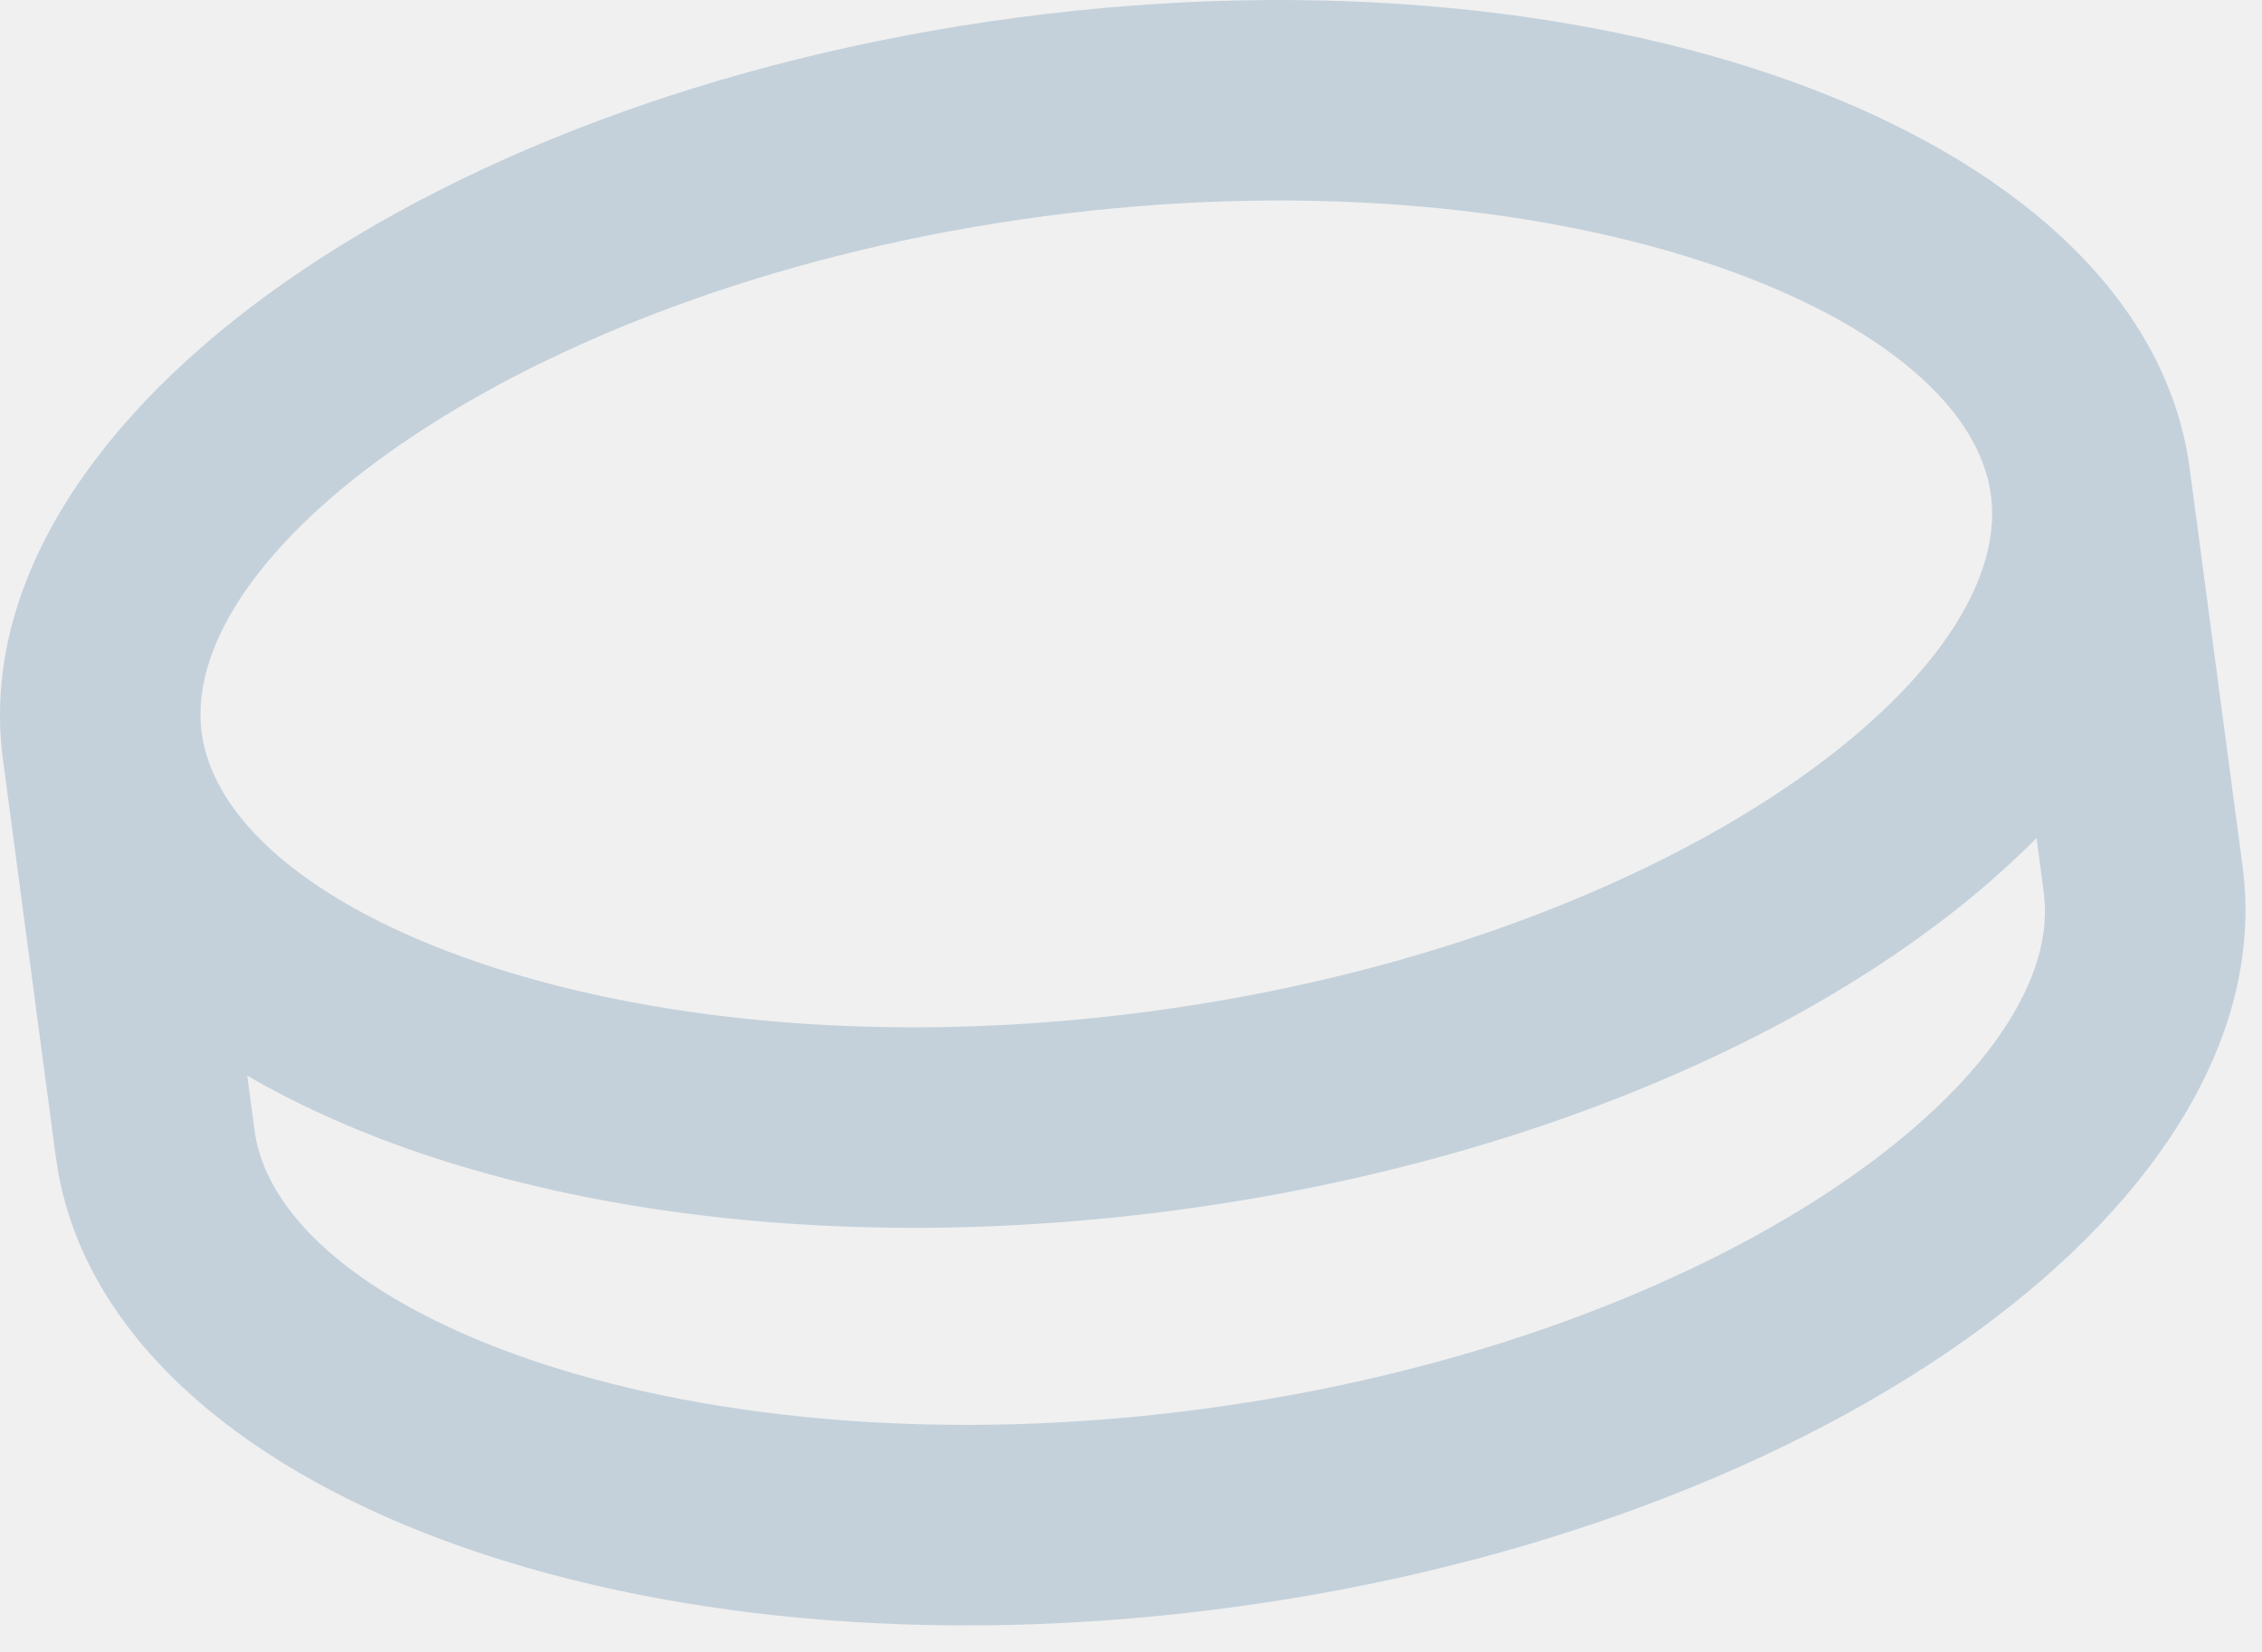
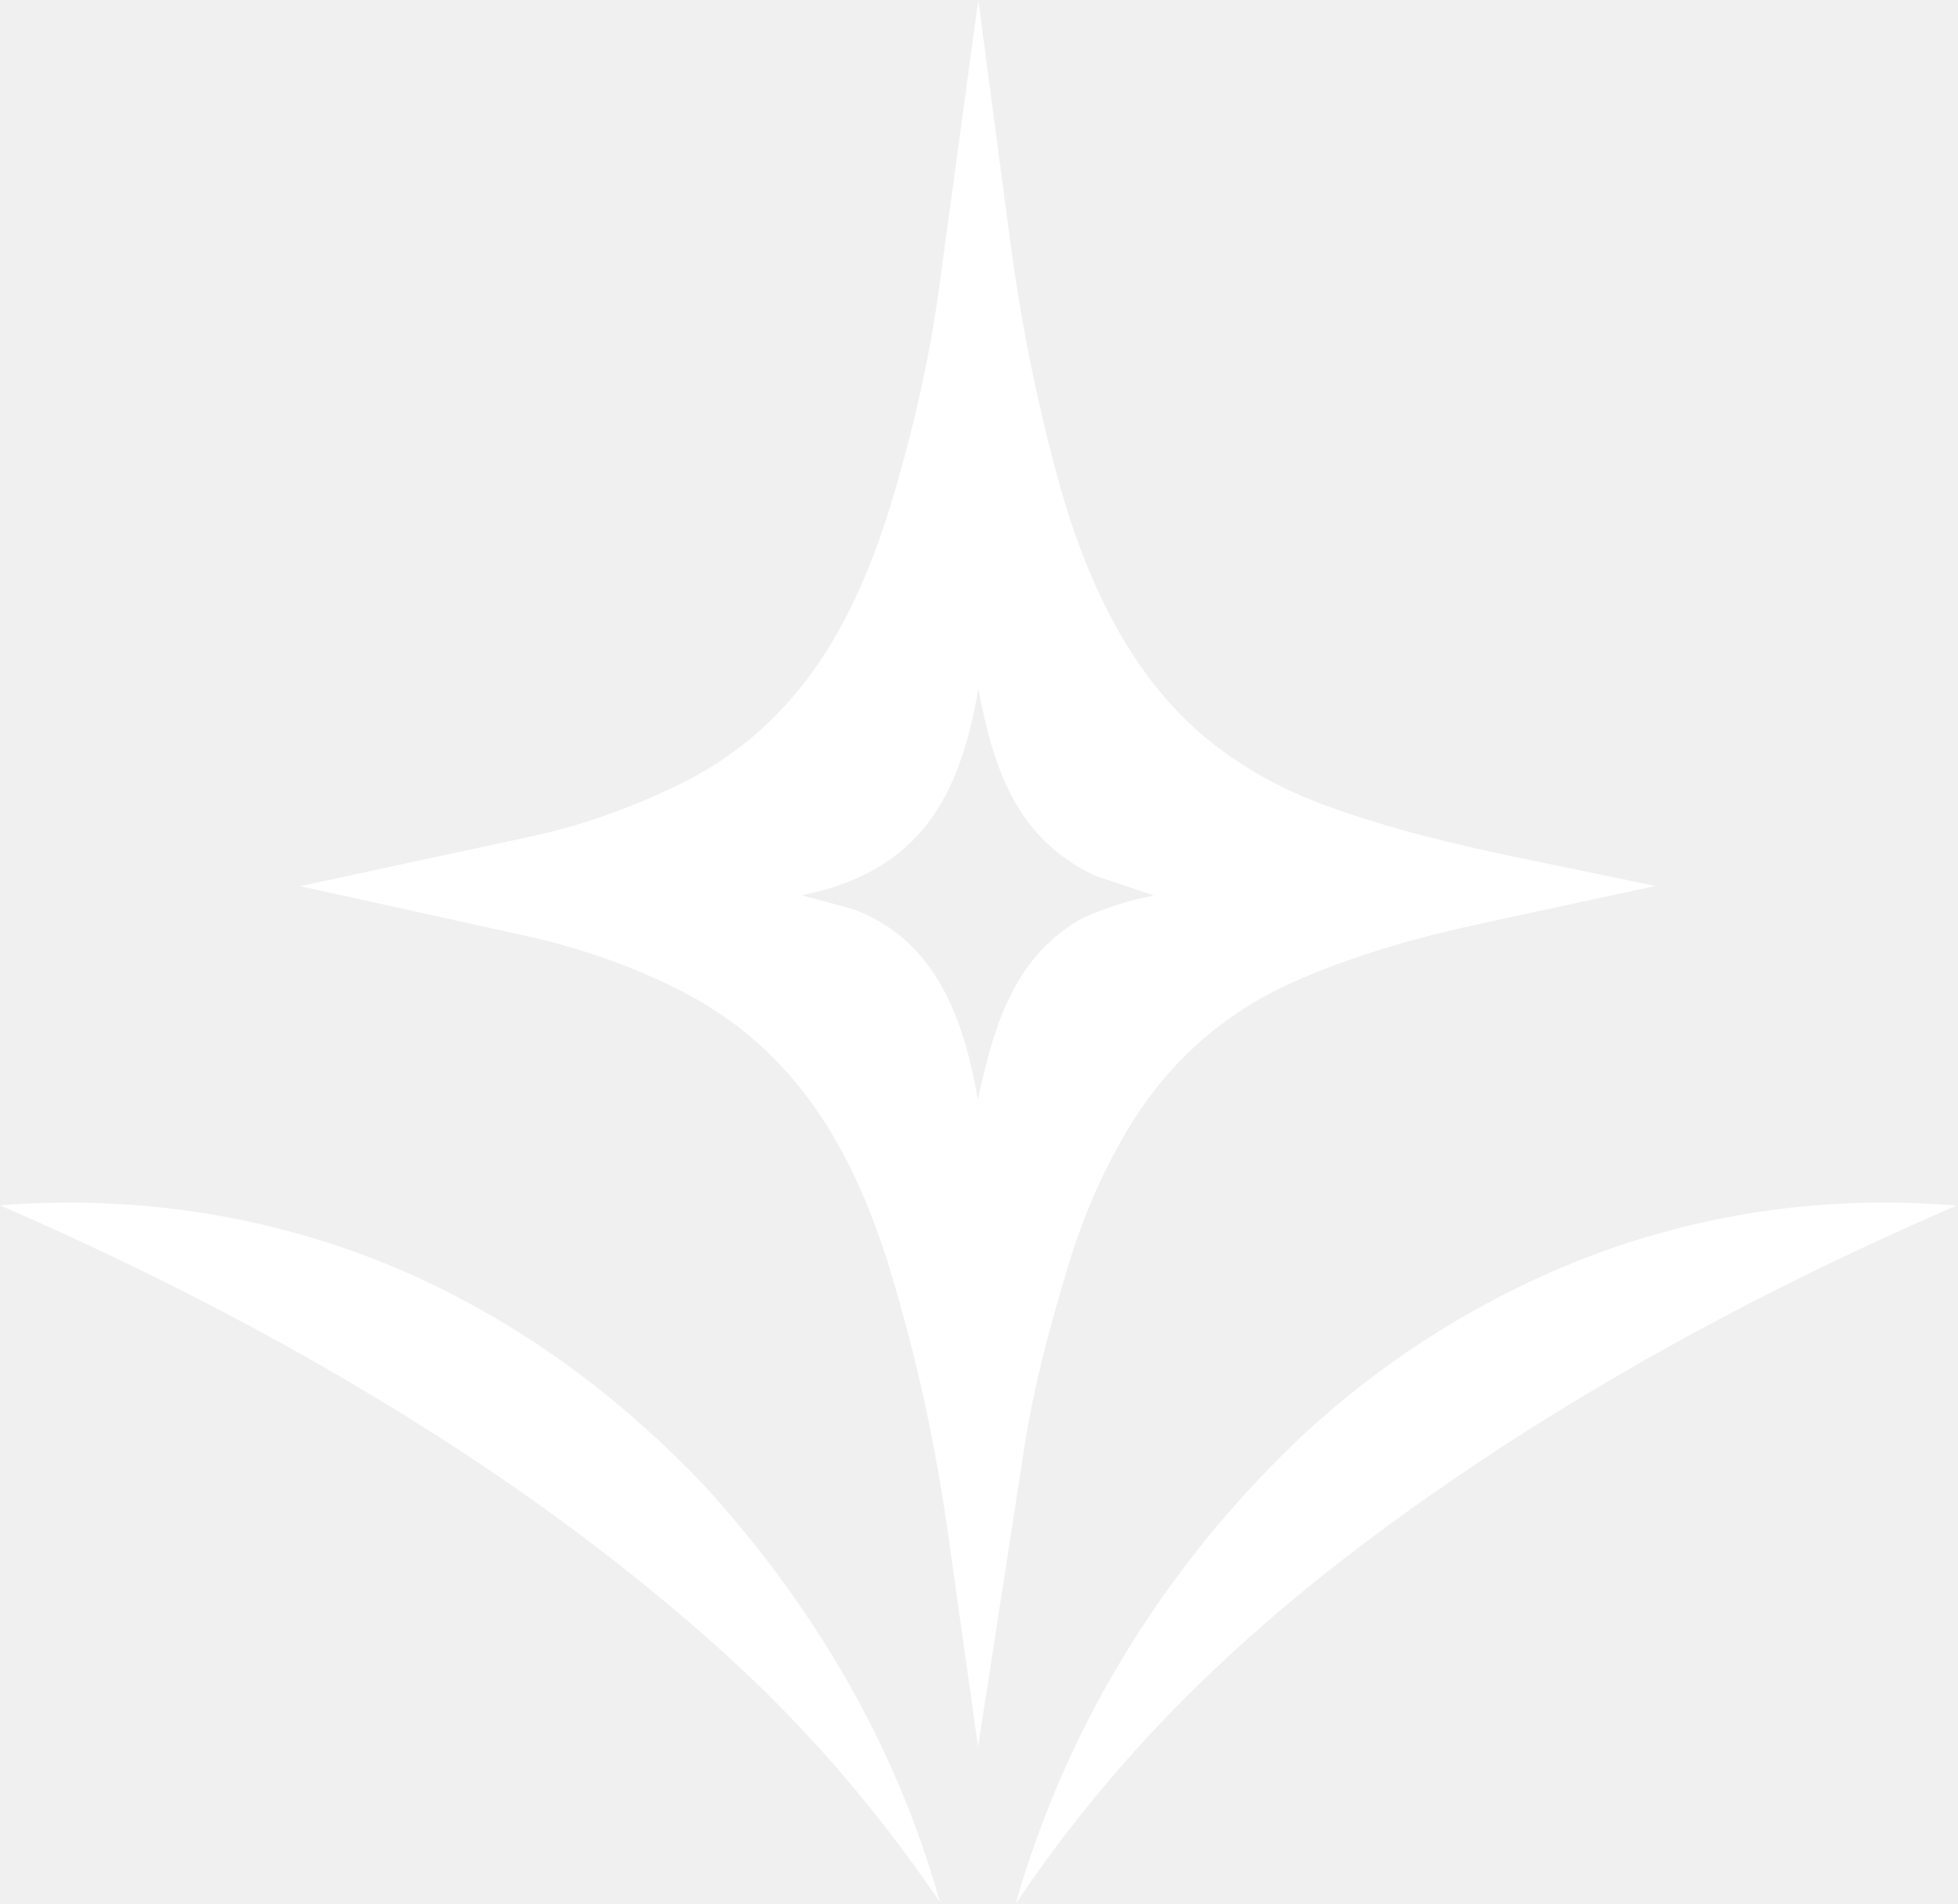
- <svg xmlns="http://www.w3.org/2000/svg" width="63" height="46" viewBox="0 0 63 46" fill="none">
-   <path d="M28.328 0.49C45.146 -1.745 59.768 3.88 60.987 13.055L62.459 24.128C63.677 33.303 51.031 42.55 34.212 44.785C17.693 46.98 3.294 41.593 1.631 32.708L1.553 32.22L0.081 21.146C-1.138 11.972 11.509 2.724 28.328 0.49ZM32.741 33.711C22.442 35.079 12.963 33.499 6.887 29.962L7.089 31.484C7.782 36.694 19.311 41.13 33.477 39.248C47.347 37.405 57.198 30.377 56.951 25.192L56.922 24.864L56.722 23.341C51.78 28.342 43.042 32.342 32.741 33.711ZM29.063 6.026C14.897 7.909 4.926 15.2 5.618 20.41C6.31 25.621 17.839 30.056 32.005 28.174C46.172 26.292 56.143 19 55.45 13.79C54.758 8.58 43.229 4.144 29.063 6.026Z" fill="#BACAD6" fill-opacity="0.82" />
+ <svg xmlns="http://www.w3.org/2000/svg" width="688" height="669" viewBox="0 0 688 669" fill="none">
+   <g clip-path="url(#clip0_3067_7095)">
+     <path d="M359.93 508.61L343.67 613.81L333.16 539.16C328.77 507.97 322.32 478.1 313.31 448.06C300.41 405.04 280.06 368.92 239.2 348.11C221.47 339.08 203.27 332.9 183.66 328.58L105.49 311.37L185.91 294.07C203.97 290.19 220.66 284.24 237.2 276.36C282.02 255.03 302.23 215.65 315.34 169.44C321.78 146.74 326.79 124.62 329.99 101.07L343.76 0L354.8 83.54C358.49 111.49 363.71 138.2 370.95 165.36C380.4 200.8 395.78 236.53 424.45 259.89C437.23 270.3 451.31 277.79 466.88 283.41C488.86 291.35 510.95 296.67 533.85 301.41L581.69 311.3L522 324.16C498.96 329.12 476.94 335.19 455.5 344.58C430.07 355.71 410.11 373.46 396.04 397.25C386.99 412.55 380.3 428.27 375.16 445.38C368.86 466.33 363.37 486.38 359.93 508.62V508.61ZM343.58 386.29C346.76 372.34 349.5 360.77 355.25 349.47C360.8 338.14 368.87 329.24 379.78 322.9C388.18 319.04 396.74 316.29 405.42 314.65L384.77 307.68C357.61 294.9 349.18 270.89 343.77 241.98C337.21 280.56 322.93 306.16 281.72 314.6L299.83 319.46C329.07 330.47 338.67 358.14 343.59 386.29H343.58Z" fill="white" />
+     <path d="M330.26 668.3C307.6 635.09 282.01 605.36 251.83 578.46C220.39 550.44 186.94 525.62 151.25 503.01C103.12 472.43 52.94 446.55 0 423.52C50.66 419.56 101.83 427.91 148.64 449.75C186.11 467.27 218.99 491.97 247.46 521.98C285.33 563.51 314.62 612.37 330.25 668.3H330.26Z" fill="white" />
+     <path d="M526.261 509.35C458.901 553.7 402.571 601 356.891 668.91C375.281 604.32 411.291 547.63 459.441 502.73C484.751 479.67 512.911 461.24 544.151 447.35C589.171 427.44 637.721 419.44 687.471 423.62C631.321 447.85 577.641 475.88 526.261 509.34V509.35Z" fill="white" />
+   </g>
+   <defs>
+     <clipPath id="clip0_3067_7095">
+       <rect width="687.47" height="668.91" fill="white" />
+     </clipPath>
+   </defs>
</svg>
